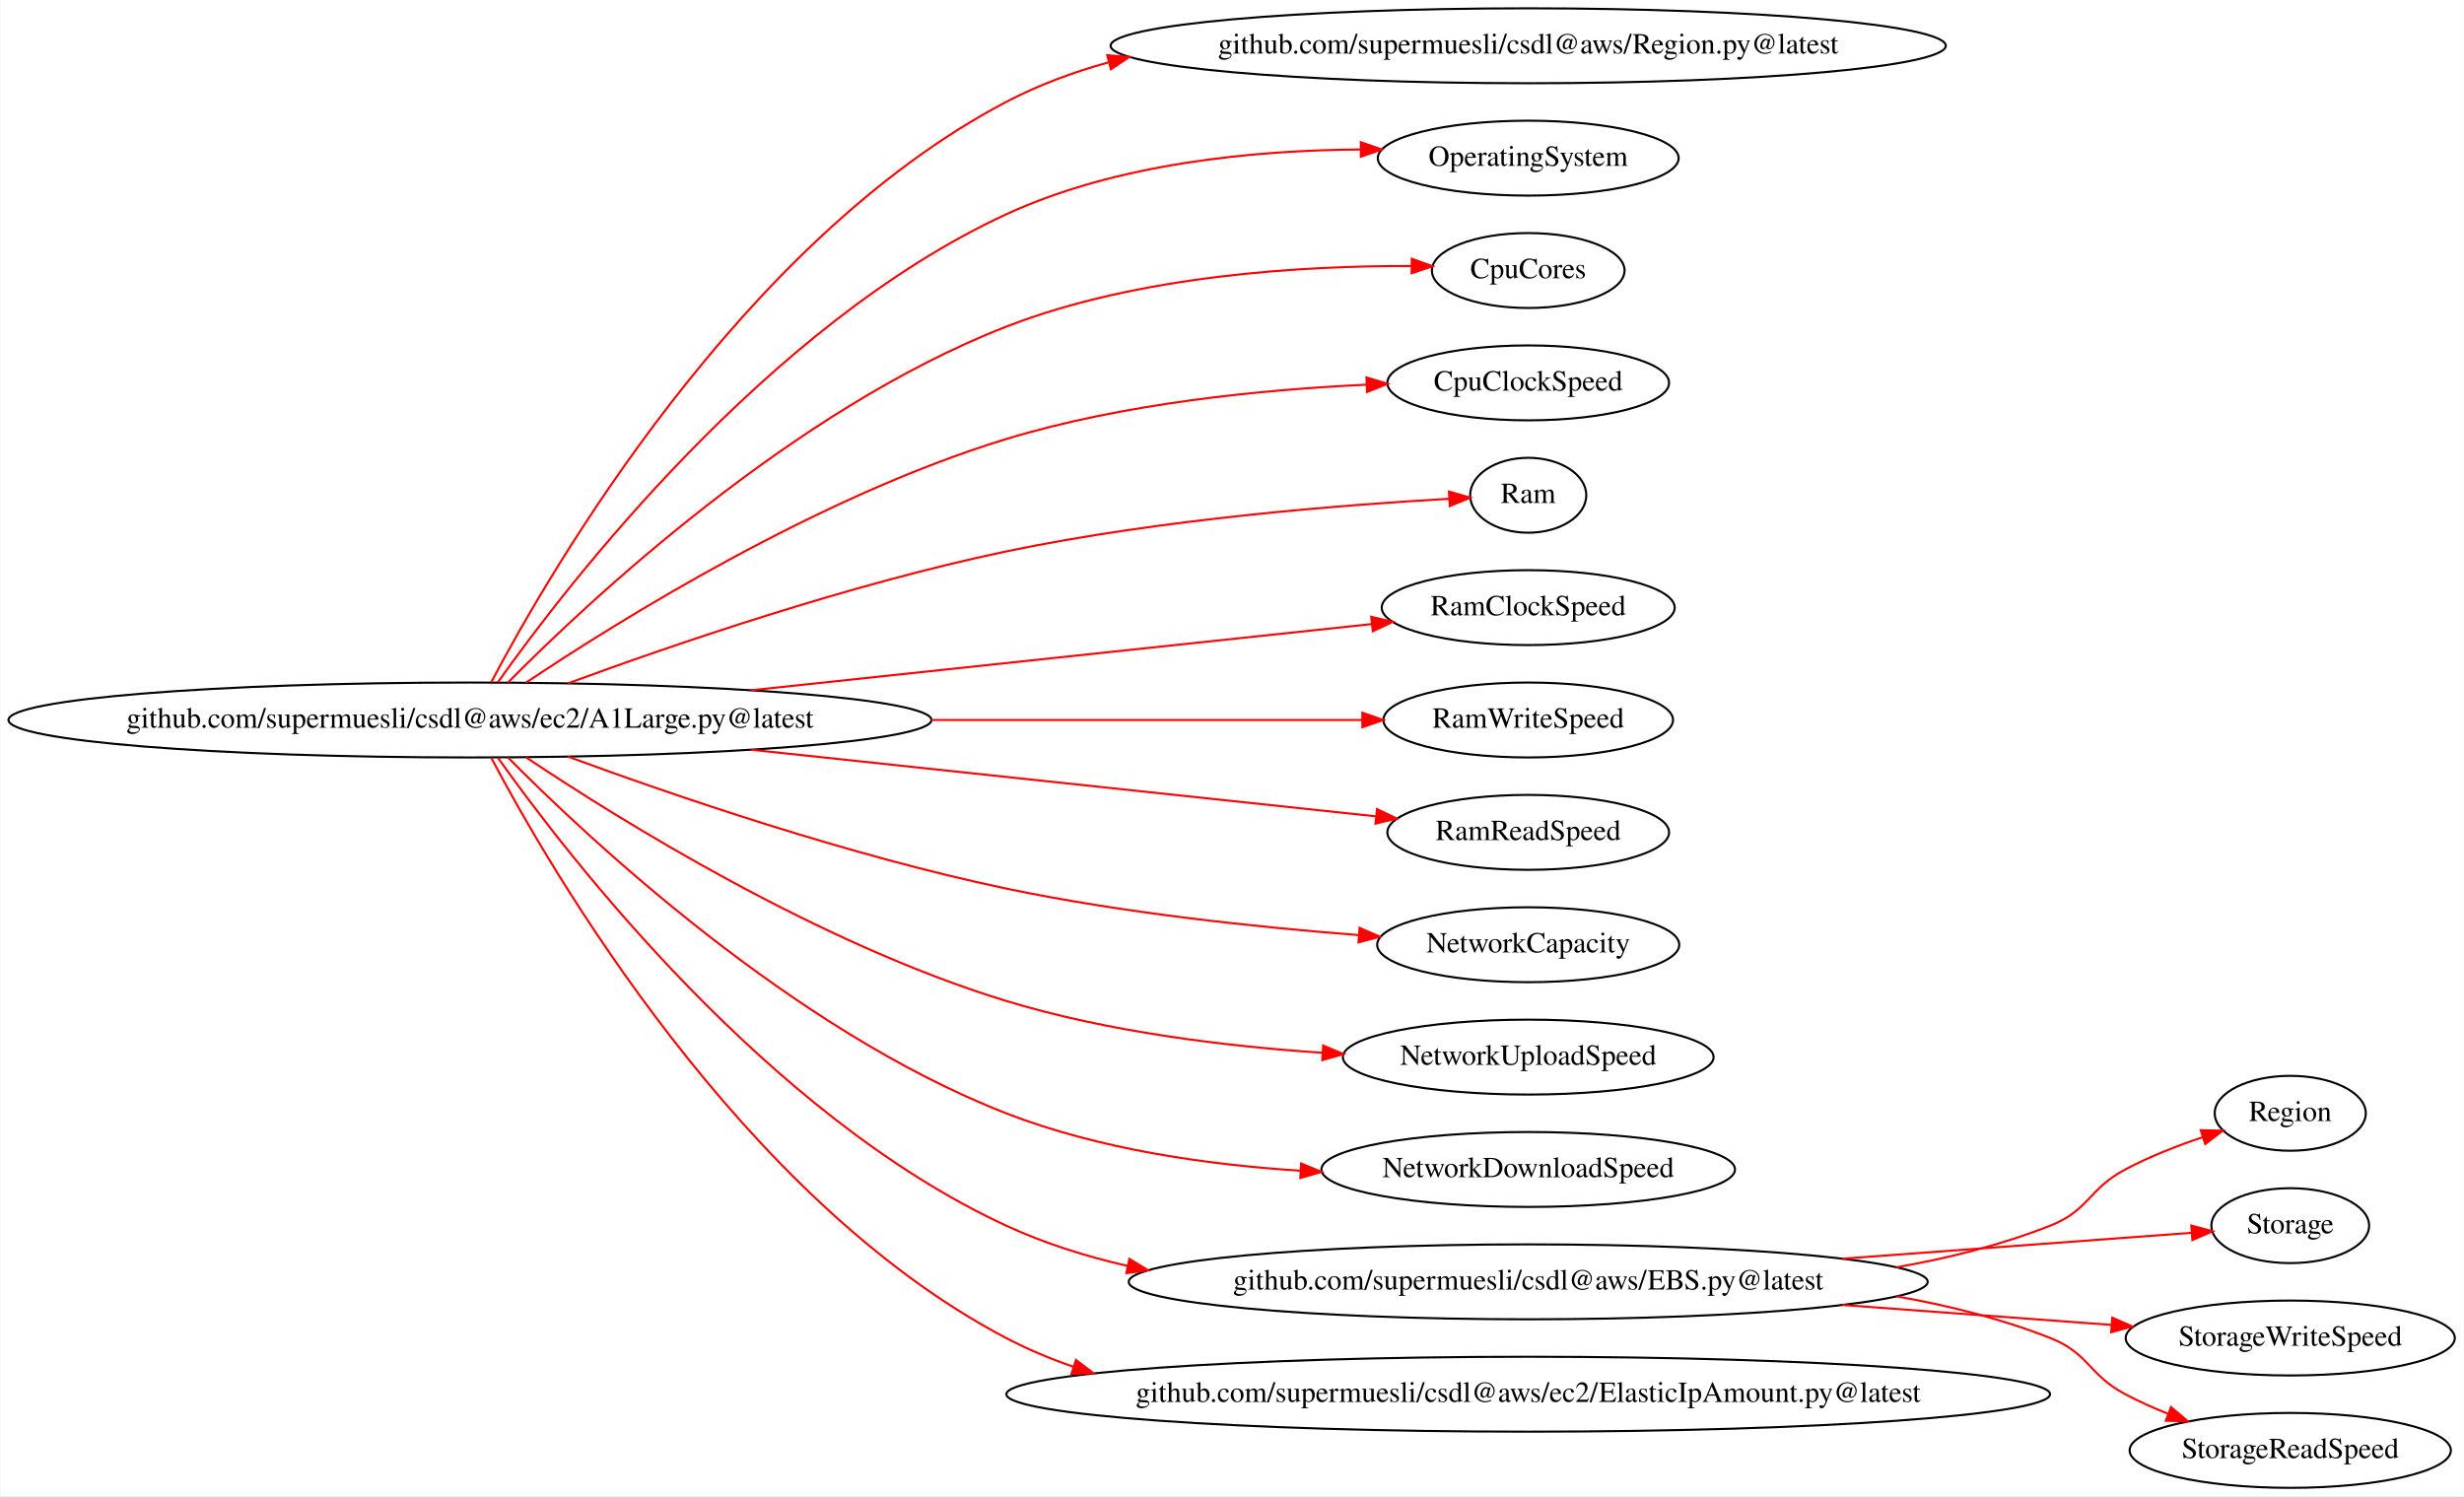
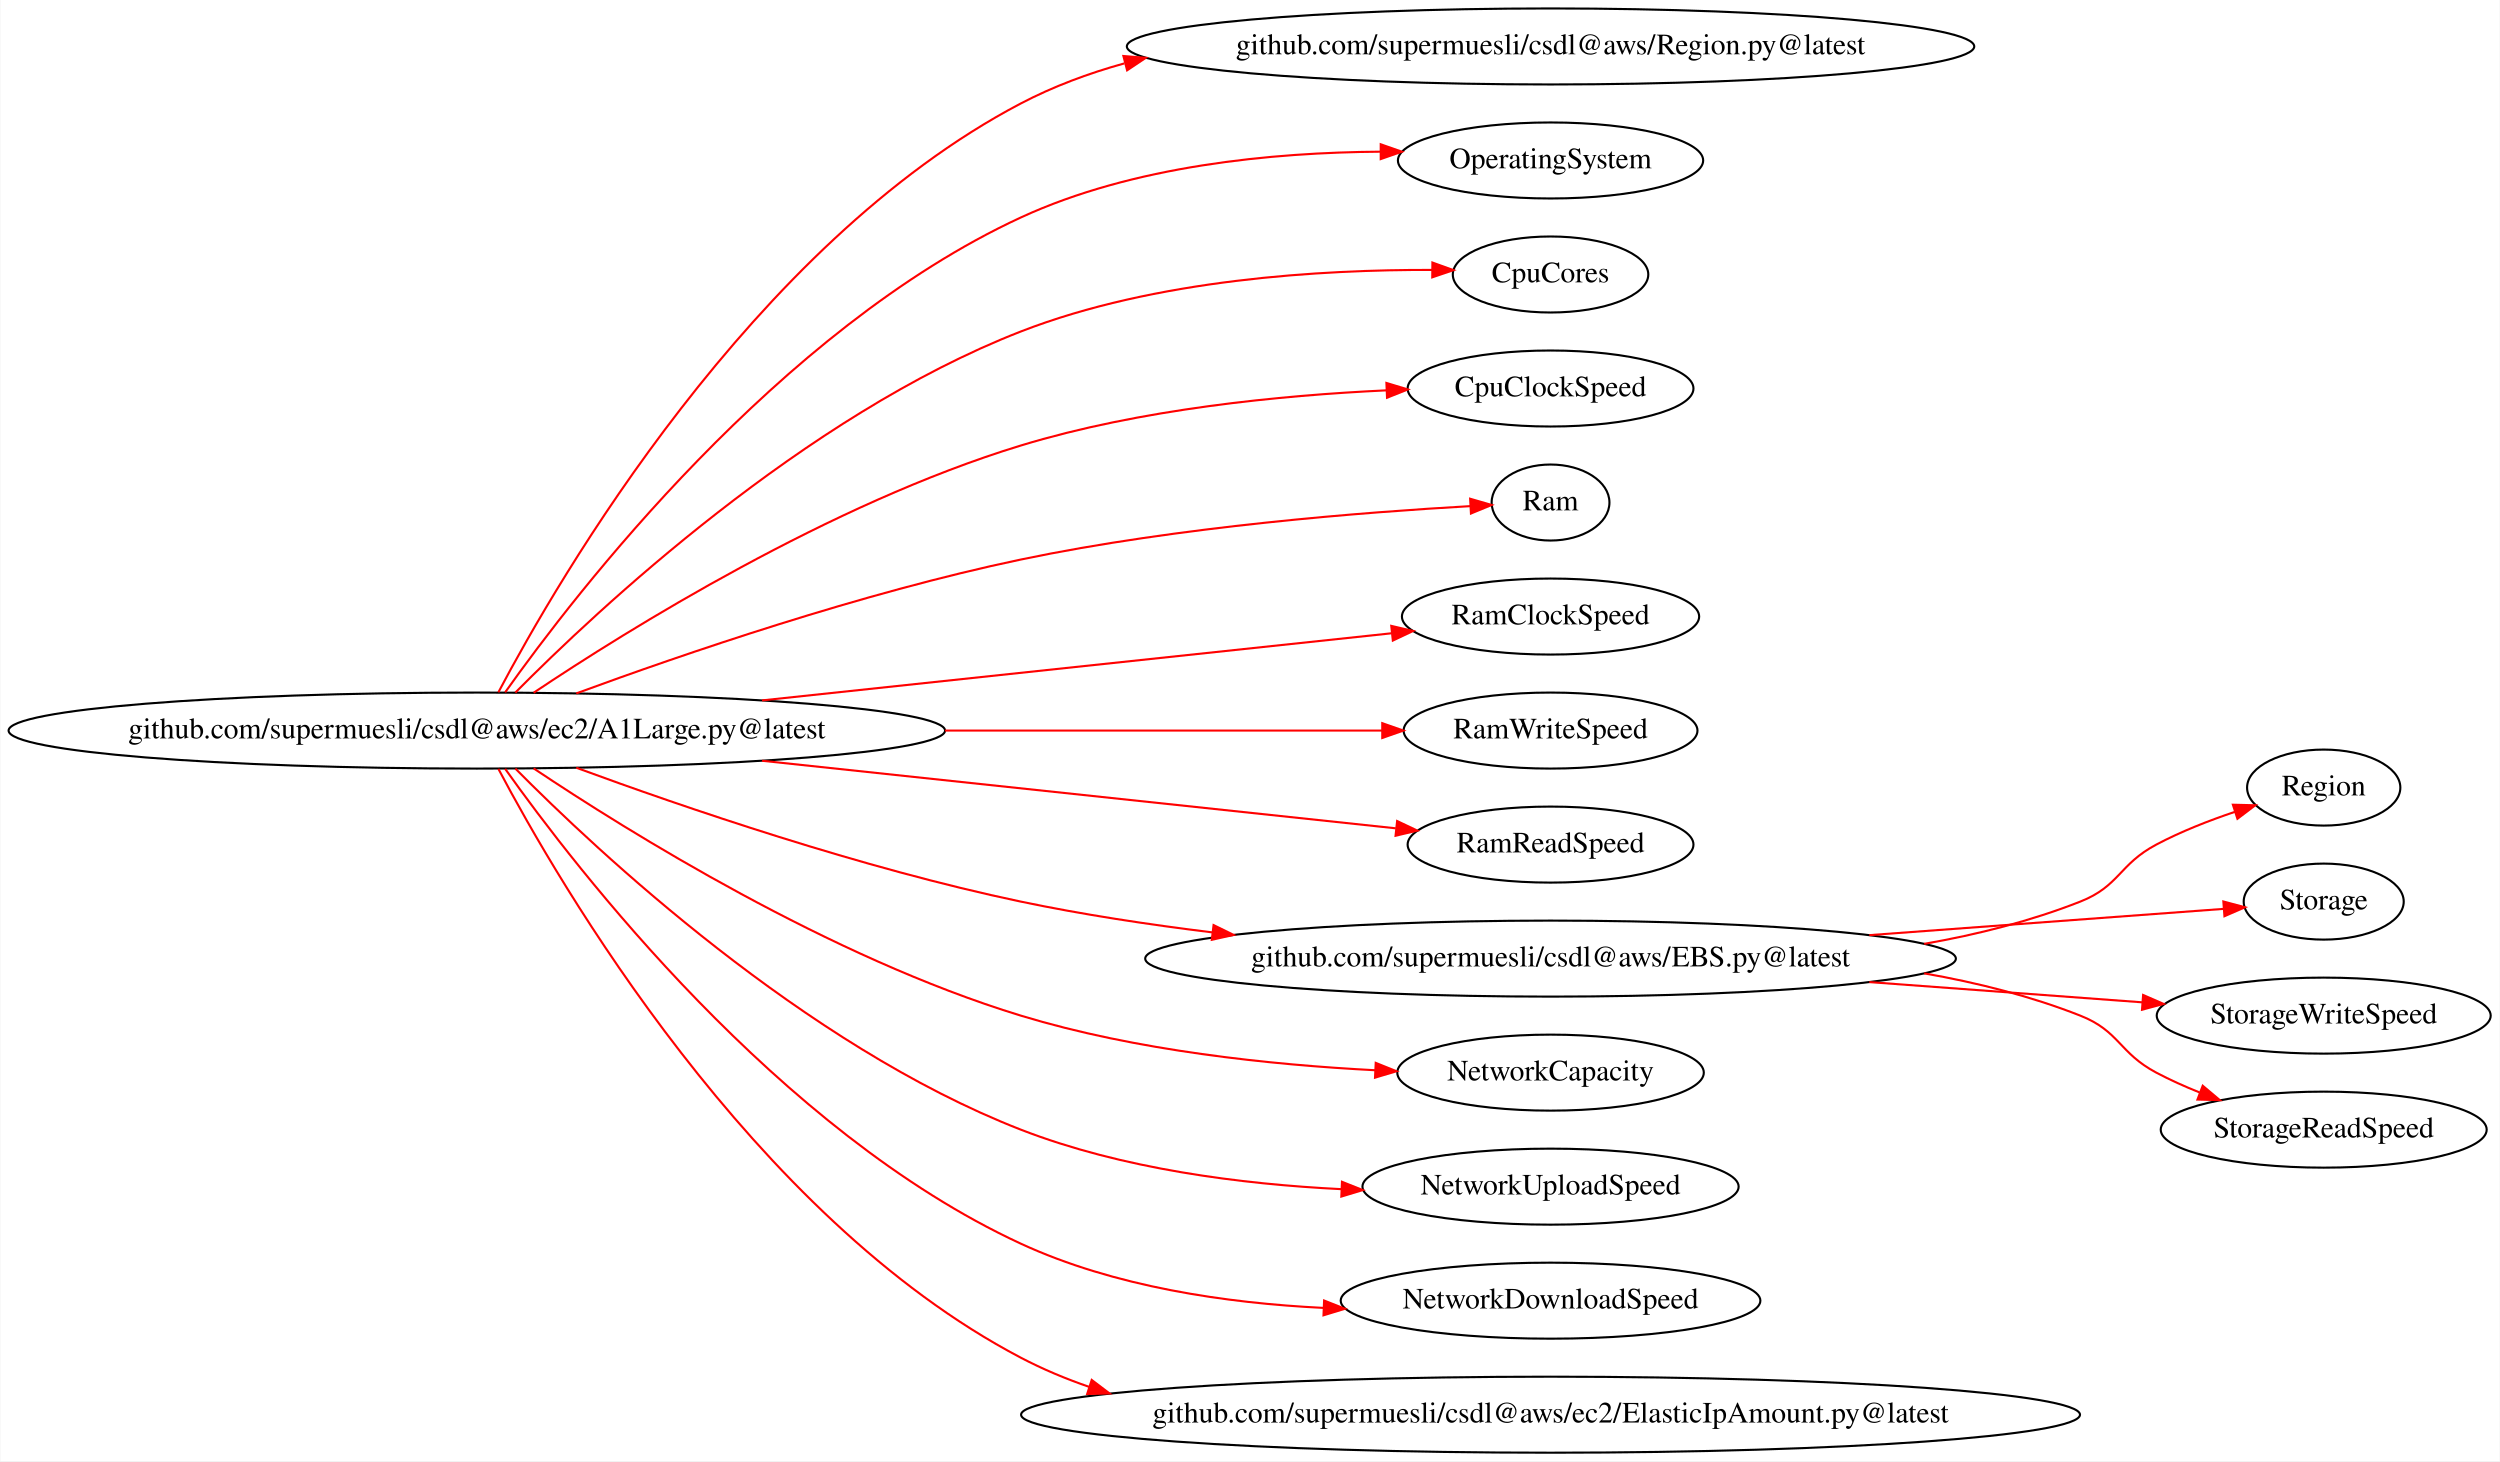
- <svg xmlns="http://www.w3.org/2000/svg" width="1184pt" height="719pt" viewBox="0.00 0.00 1183.60 719.00">
-   <g id="graph0" class="graph" transform="scale(1 1) rotate(0) translate(4 715)">
-     <polygon fill="white" stroke="none" points="-4,4 -4,-715 1179.6,-715 1179.6,4 -4,4" />
+ <svg xmlns="http://www.w3.org/2000/svg" width="1184pt" height="692pt" viewBox="0.00 0.00 1183.60 692.00">
+   <g id="graph0" class="graph" transform="scale(1 1) rotate(0) translate(4 688)">
+     <polygon fill="white" stroke="none" points="-4,4 -4,-688 1179.6,-688 1179.6,4 -4,4" />
    <g id="node1" class="node">
-       <ellipse fill="none" stroke="black" cx="221.63" cy="-369" rx="221.761" ry="18" />
-       <text text-anchor="middle" x="221.63" y="-365.3" font-family="Times,serif" font-size="14.00">github.com/supermuesli/csdl@aws/ec2/A1Large.py@latest</text>
+       <ellipse fill="none" stroke="black" cx="221.63" cy="-342" rx="221.761" ry="18" />
+       <text text-anchor="middle" x="221.63" y="-338.3" font-family="Times,serif" font-size="14.00">github.com/supermuesli/csdl@aws/ec2/A1Large.py@latest</text>
    </g>
    <g id="node2" class="node">
-       <ellipse fill="none" stroke="black" cx="730.138" cy="-693" rx="200.665" ry="18" />
-       <text text-anchor="middle" x="730.138" y="-689.3" font-family="Times,serif" font-size="14.00">github.com/supermuesli/csdl@aws/Region.py@latest</text>
+       <ellipse fill="none" stroke="black" cx="730.138" cy="-666" rx="200.665" ry="18" />
+       <text text-anchor="middle" x="730.138" y="-662.3" font-family="Times,serif" font-size="14.00">github.com/supermuesli/csdl@aws/Region.py@latest</text>
    </g>
    <g id="edge1" class="edge">
-       <path fill="none" stroke="red" d="M231.827,-387.116C260.153,-440.764 351.917,-599.232 479.261,-666 494.605,-674.045 511.201,-680.245 528.291,-684.977" />
-       <polygon fill="red" stroke="red" points="527.847,-688.477 538.405,-687.596 529.602,-681.701 527.847,-688.477" />
+       <path fill="none" stroke="red" d="M231.827,-360.116C260.153,-413.764 351.917,-572.232 479.261,-639 494.605,-647.045 511.201,-653.245 528.291,-657.977" />
+       <polygon fill="red" stroke="red" points="527.847,-661.477 538.405,-660.596 529.602,-654.701 527.847,-661.477" />
    </g>
    <g id="node3" class="node">
-       <ellipse fill="none" stroke="black" cx="730.138" cy="-639" rx="72.287" ry="18" />
-       <text text-anchor="middle" x="730.138" y="-635.3" font-family="Times,serif" font-size="14.00">OperatingSystem</text>
+       <ellipse fill="none" stroke="black" cx="730.138" cy="-612" rx="72.287" ry="18" />
+       <text text-anchor="middle" x="730.138" y="-608.3" font-family="Times,serif" font-size="14.00">OperatingSystem</text>
    </g>
    <g id="edge2" class="edge">
-       <path fill="none" stroke="red" d="M235.044,-387.12C268.267,-433.94 364.521,-558.978 479.261,-612 532.437,-636.573 598.56,-642.799 649.426,-643.162" />
-       <polygon fill="red" stroke="red" points="649.714,-646.662 659.713,-643.158 649.711,-639.662 649.714,-646.662" />
+       <path fill="none" stroke="red" d="M235.044,-360.12C268.267,-406.94 364.521,-531.978 479.261,-585 532.437,-609.573 598.56,-615.799 649.426,-616.162" />
+       <polygon fill="red" stroke="red" points="649.714,-619.662 659.713,-616.158 649.711,-612.662 649.714,-619.662" />
    </g>
    <g id="node4" class="node">
-       <ellipse fill="none" stroke="black" cx="730.138" cy="-585" rx="46.292" ry="18" />
-       <text text-anchor="middle" x="730.138" y="-581.3" font-family="Times,serif" font-size="14.00">CpuCores</text>
+       <ellipse fill="none" stroke="black" cx="730.138" cy="-558" rx="46.292" ry="18" />
+       <text text-anchor="middle" x="730.138" y="-554.3" font-family="Times,serif" font-size="14.00">CpuCores</text>
    </g>
    <g id="edge3" class="edge">
-       <path fill="none" stroke="red" d="M239.871,-386.996C278.494,-426.007 376.648,-518.058 479.261,-558 542.922,-582.781 622.176,-587.35 674.14,-587.16" />
-       <polygon fill="red" stroke="red" points="674.19,-590.66 684.156,-587.063 674.122,-583.66 674.19,-590.66" />
+       <path fill="none" stroke="red" d="M239.871,-359.996C278.494,-399.007 376.648,-491.058 479.261,-531 542.922,-555.781 622.176,-560.35 674.14,-560.16" />
+       <polygon fill="red" stroke="red" points="674.19,-563.66 684.156,-560.063 674.122,-556.66 674.19,-563.66" />
    </g>
    <g id="node5" class="node">
-       <ellipse fill="none" stroke="black" cx="730.138" cy="-531" rx="67.688" ry="18" />
-       <text text-anchor="middle" x="730.138" y="-527.3" font-family="Times,serif" font-size="14.00">CpuClockSpeed</text>
+       <ellipse fill="none" stroke="black" cx="730.138" cy="-504" rx="67.688" ry="18" />
+       <text text-anchor="middle" x="730.138" y="-500.3" font-family="Times,serif" font-size="14.00">CpuClockSpeed</text>
    </g>
    <g id="edge4" class="edge">
-       <path fill="none" stroke="red" d="M248.527,-386.911C293.275,-416.848 388.972,-476.47 479.261,-504 535.684,-521.204 602.197,-527.767 652.409,-530.13" />
-       <polygon fill="red" stroke="red" points="652.407,-533.633 662.546,-530.561 652.704,-526.64 652.407,-533.633" />
+       <path fill="none" stroke="red" d="M248.527,-359.911C293.275,-389.848 388.972,-449.47 479.261,-477 535.684,-494.204 602.197,-500.767 652.409,-503.13" />
+       <polygon fill="red" stroke="red" points="652.407,-506.633 662.546,-503.561 652.704,-499.64 652.407,-506.633" />
    </g>
    <g id="node6" class="node">
-       <ellipse fill="none" stroke="black" cx="730.138" cy="-477" rx="27.895" ry="18" />
-       <text text-anchor="middle" x="730.138" y="-473.3" font-family="Times,serif" font-size="14.00">Ram</text>
+       <ellipse fill="none" stroke="black" cx="730.138" cy="-450" rx="27.895" ry="18" />
+       <text text-anchor="middle" x="730.138" y="-446.3" font-family="Times,serif" font-size="14.00">Ram</text>
    </g>
    <g id="edge5" class="edge">
-       <path fill="none" stroke="red" d="M268.72,-386.602C319.526,-405.28 404.041,-434.228 479.261,-450 553.86,-465.642 642.998,-472.508 692.099,-475.293" />
-       <polygon fill="red" stroke="red" points="692.065,-478.796 702.24,-475.841 692.443,-471.806 692.065,-478.796" />
+       <path fill="none" stroke="red" d="M268.72,-359.602C319.526,-378.28 404.041,-407.228 479.261,-423 553.86,-438.642 642.998,-445.508 692.099,-448.293" />
+       <polygon fill="red" stroke="red" points="692.065,-451.796 702.24,-448.841 692.443,-444.806 692.065,-451.796" />
    </g>
    <g id="node7" class="node">
-       <ellipse fill="none" stroke="black" cx="730.138" cy="-423" rx="70.388" ry="18" />
-       <text text-anchor="middle" x="730.138" y="-419.3" font-family="Times,serif" font-size="14.00">RamClockSpeed</text>
+       <ellipse fill="none" stroke="black" cx="730.138" cy="-396" rx="70.388" ry="18" />
+       <text text-anchor="middle" x="730.138" y="-392.3" font-family="Times,serif" font-size="14.00">RamClockSpeed</text>
    </g>
    <g id="edge6" class="edge">
-       <path fill="none" stroke="red" d="M356.704,-383.294C452.071,-393.461 576.646,-406.742 654.786,-415.073" />
-       <polygon fill="red" stroke="red" points="654.708,-418.585 665.023,-416.164 655.45,-411.624 654.708,-418.585" />
+       <path fill="none" stroke="red" d="M356.704,-356.294C452.071,-366.461 576.646,-379.742 654.786,-388.073" />
+       <polygon fill="red" stroke="red" points="654.708,-391.585 665.023,-389.164 655.45,-384.624 654.708,-391.585" />
    </g>
    <g id="node8" class="node">
-       <ellipse fill="none" stroke="black" cx="730.138" cy="-369" rx="69.588" ry="18" />
-       <text text-anchor="middle" x="730.138" y="-365.3" font-family="Times,serif" font-size="14.00">RamWriteSpeed</text>
+       <ellipse fill="none" stroke="black" cx="730.138" cy="-342" rx="69.588" ry="18" />
+       <text text-anchor="middle" x="730.138" y="-338.3" font-family="Times,serif" font-size="14.00">RamWriteSpeed</text>
    </g>
    <g id="edge7" class="edge">
-       <path fill="none" stroke="red" d="M443.319,-369C517.103,-369 594.638,-369 650.307,-369" />
-       <polygon fill="red" stroke="red" points="650.442,-372.5 660.442,-369 650.441,-365.5 650.442,-372.5" />
+       <path fill="none" stroke="red" d="M443.319,-342C517.103,-342 594.638,-342 650.307,-342" />
+       <polygon fill="red" stroke="red" points="650.442,-345.5 660.442,-342 650.441,-338.5 650.442,-345.5" />
    </g>
    <g id="node9" class="node">
-       <ellipse fill="none" stroke="black" cx="730.138" cy="-315" rx="67.688" ry="18" />
-       <text text-anchor="middle" x="730.138" y="-311.3" font-family="Times,serif" font-size="14.00">RamReadSpeed</text>
+       <ellipse fill="none" stroke="black" cx="730.138" cy="-288" rx="67.688" ry="18" />
+       <text text-anchor="middle" x="730.138" y="-284.3" font-family="Times,serif" font-size="14.00">RamReadSpeed</text>
    </g>
    <g id="edge8" class="edge">
-       <path fill="none" stroke="red" d="M356.704,-354.706C452.912,-344.449 578.847,-331.023 656.843,-322.708" />
-       <polygon fill="red" stroke="red" points="657.479,-326.16 667.052,-321.619 656.737,-319.199 657.479,-326.16" />
+       <path fill="none" stroke="red" d="M356.704,-327.706C452.912,-317.449 578.847,-304.023 656.843,-295.708" />
+       <polygon fill="red" stroke="red" points="657.479,-299.16 667.052,-294.619 656.737,-292.199 657.479,-299.16" />
    </g>
    <g id="node10" class="node">
-       <ellipse fill="none" stroke="black" cx="730.138" cy="-261" rx="72.588" ry="18" />
-       <text text-anchor="middle" x="730.138" y="-257.3" font-family="Times,serif" font-size="14.00">NetworkCapacity</text>
+       <ellipse fill="none" stroke="black" cx="730.138" cy="-234" rx="191.966" ry="18" />
+       <text text-anchor="middle" x="730.138" y="-230.3" font-family="Times,serif" font-size="14.00">github.com/supermuesli/csdl@aws/EBS.py@latest</text>
    </g>
    <g id="edge9" class="edge">
-       <path fill="none" stroke="red" d="M268.72,-351.398C319.526,-332.72 404.041,-303.772 479.261,-288 535.178,-276.275 599.263,-269.481 648.534,-265.641" />
-       <polygon fill="red" stroke="red" points="649.106,-269.108 658.814,-264.866 648.579,-262.128 649.106,-269.108" />
+       <path fill="none" stroke="red" d="M268.72,-324.398C319.526,-305.72 404.041,-276.772 479.261,-261 508.325,-254.906 539.595,-250.144 569.845,-246.436" />
+       <polygon fill="red" stroke="red" points="570.545,-249.878 580.06,-245.219 569.716,-242.927 570.545,-249.878" />
+     </g>
+     <g id="node15" class="node">
+       <ellipse fill="none" stroke="black" cx="730.138" cy="-180" rx="72.588" ry="18" />
+       <text text-anchor="middle" x="730.138" y="-176.3" font-family="Times,serif" font-size="14.00">NetworkCapacity</text>
+     </g>
+     <g id="edge14" class="edge">
+       <path fill="none" stroke="red" d="M248.527,-324.089C293.275,-294.152 388.972,-234.53 479.261,-207 533.731,-190.392 597.606,-183.7 647.139,-181.13" />
+       <polygon fill="red" stroke="red" points="647.342,-184.625 657.165,-180.656 647.011,-177.633 647.342,-184.625" />
+     </g>
+     <g id="node16" class="node">
+       <ellipse fill="none" stroke="black" cx="730.138" cy="-126" rx="89.084" ry="18" />
+       <text text-anchor="middle" x="730.138" y="-122.3" font-family="Times,serif" font-size="14.00">NetworkUploadSpeed</text>
+     </g>
+     <g id="edge15" class="edge">
+       <path fill="none" stroke="red" d="M239.871,-324.004C278.494,-284.993 376.648,-192.942 479.261,-153 527.087,-134.383 583.714,-127.174 630.958,-124.82" />
+       <polygon fill="red" stroke="red" points="631.36,-128.306 641.199,-124.377 631.058,-121.312 631.36,-128.306" />
+     </g>
+     <g id="node17" class="node">
+       <ellipse fill="none" stroke="black" cx="730.138" cy="-72" rx="99.382" ry="18" />
+       <text text-anchor="middle" x="730.138" y="-68.3" font-family="Times,serif" font-size="14.00">NetworkDownloadSpeed</text>
+     </g>
+     <g id="edge16" class="edge">
+       <path fill="none" stroke="red" d="M235.044,-323.88C268.267,-277.06 364.521,-152.022 479.261,-99 523.45,-78.58 576.58,-70.83 622.466,-68.585" />
+       <polygon fill="red" stroke="red" points="622.896,-72.07 632.745,-68.167 622.612,-65.076 622.896,-72.07" />
+     </g>
+     <g id="node18" class="node">
+       <ellipse fill="none" stroke="black" cx="730.138" cy="-18" rx="250.756" ry="18" />
+       <text text-anchor="middle" x="730.138" y="-14.3" font-family="Times,serif" font-size="14.00">github.com/supermuesli/csdl@aws/ec2/ElasticIpAmount.py@latest</text>
+     </g>
+     <g id="edge17" class="edge">
+       <path fill="none" stroke="red" d="M231.827,-323.884C260.153,-270.236 351.917,-111.768 479.261,-45 489.601,-39.578 500.51,-34.995 511.755,-31.134" />
+       <polygon fill="red" stroke="red" points="512.835,-34.463 521.275,-28.058 510.683,-27.802 512.835,-34.463" />
    </g>
    <g id="node11" class="node">
-       <ellipse fill="none" stroke="black" cx="730.138" cy="-207" rx="89.084" ry="18" />
-       <text text-anchor="middle" x="730.138" y="-203.3" font-family="Times,serif" font-size="14.00">NetworkUploadSpeed</text>
+       <ellipse fill="none" stroke="black" cx="1096.31" cy="-315" rx="36.294" ry="18" />
+       <text text-anchor="middle" x="1096.31" y="-311.3" font-family="Times,serif" font-size="14.00">Region</text>
    </g>
    <g id="edge10" class="edge">
-       <path fill="none" stroke="red" d="M248.527,-351.089C293.275,-321.152 388.972,-261.53 479.261,-234 528.06,-219.121 584.407,-212.201 631.228,-209.074" />
-       <polygon fill="red" stroke="red" points="631.61,-212.557 641.374,-208.445 631.177,-205.57 631.61,-212.557" />
+       <path fill="none" stroke="red" d="M907.093,-240.984C932.435,-245.422 957.777,-251.837 981.016,-261 999.622,-268.336 999.349,-278.626 1017.02,-288 1028.64,-294.168 1041.96,-299.377 1054.28,-303.524" />
+       <polygon fill="red" stroke="red" points="1053.3,-306.886 1063.89,-306.621 1055.45,-300.223 1053.3,-306.886" />
    </g>
    <g id="node12" class="node">
-       <ellipse fill="none" stroke="black" cx="730.138" cy="-153" rx="99.382" ry="18" />
-       <text text-anchor="middle" x="730.138" y="-149.3" font-family="Times,serif" font-size="14.00">NetworkDownloadSpeed</text>
+       <ellipse fill="none" stroke="black" cx="1096.31" cy="-261" rx="37.894" ry="18" />
+       <text text-anchor="middle" x="1096.31" y="-257.3" font-family="Times,serif" font-size="14.00">Storage</text>
    </g>
    <g id="edge11" class="edge">
-       <path fill="none" stroke="red" d="M239.871,-351.004C278.494,-311.993 376.648,-219.942 479.261,-180 523.679,-162.71 575.688,-155.259 620.722,-152.399" />
-       <polygon fill="red" stroke="red" points="621.029,-155.888 630.814,-151.827 620.632,-148.899 621.029,-155.888" />
+       <path fill="none" stroke="red" d="M881.1,-245.118C941.413,-249.59 1006.58,-254.422 1049,-257.566" />
+       <polygon fill="red" stroke="red" points="1048.78,-261.06 1059.01,-258.309 1049.3,-254.079 1048.78,-261.06" />
    </g>
    <g id="node13" class="node">
-       <ellipse fill="none" stroke="black" cx="730.138" cy="-99" rx="191.966" ry="18" />
-       <text text-anchor="middle" x="730.138" y="-95.3" font-family="Times,serif" font-size="14.00">github.com/supermuesli/csdl@aws/EBS.py@latest</text>
+       <ellipse fill="none" stroke="black" cx="1096.31" cy="-207" rx="79.087" ry="18" />
+       <text text-anchor="middle" x="1096.31" y="-203.3" font-family="Times,serif" font-size="14.00">StorageWriteSpeed</text>
    </g>
    <g id="edge12" class="edge">
-       <path fill="none" stroke="red" d="M235.044,-350.88C268.267,-304.06 364.521,-179.022 479.261,-126 497.557,-117.545 517.386,-111.262 537.598,-106.643" />
-       <polygon fill="red" stroke="red" points="538.504,-110.028 547.547,-104.507 537.035,-103.184 538.504,-110.028" />
-     </g>
-     <g id="node18" class="node">
-       <ellipse fill="none" stroke="black" cx="730.138" cy="-45" rx="250.756" ry="18" />
-       <text text-anchor="middle" x="730.138" y="-41.3" font-family="Times,serif" font-size="14.00">github.com/supermuesli/csdl@aws/ec2/ElasticIpAmount.py@latest</text>
-     </g>
-     <g id="edge17" class="edge">
-       <path fill="none" stroke="red" d="M231.827,-350.884C260.153,-297.236 351.917,-138.768 479.261,-72 489.601,-66.578 500.51,-61.995 511.755,-58.134" />
-       <polygon fill="red" stroke="red" points="512.835,-61.463 521.275,-55.058 510.683,-54.802 512.835,-61.463" />
+       <path fill="none" stroke="red" d="M881.1,-222.882C925.193,-219.613 971.881,-216.151 1010.38,-213.297" />
+       <polygon fill="red" stroke="red" points="1010.78,-216.777 1020.49,-212.547 1010.26,-209.796 1010.78,-216.777" />
    </g>
    <g id="node14" class="node">
-       <ellipse fill="none" stroke="black" cx="1096.31" cy="-180" rx="36.294" ry="18" />
-       <text text-anchor="middle" x="1096.31" y="-176.3" font-family="Times,serif" font-size="14.00">Region</text>
+       <ellipse fill="none" stroke="black" cx="1096.31" cy="-153" rx="77.187" ry="18" />
+       <text text-anchor="middle" x="1096.31" y="-149.3" font-family="Times,serif" font-size="14.00">StorageReadSpeed</text>
    </g>
    <g id="edge13" class="edge">
-       <path fill="none" stroke="red" d="M907.093,-105.984C932.435,-110.422 957.777,-116.837 981.016,-126 999.622,-133.336 999.349,-143.626 1017.02,-153 1028.64,-159.168 1041.96,-164.377 1054.28,-168.524" />
-       <polygon fill="red" stroke="red" points="1053.3,-171.886 1063.89,-171.621 1055.45,-165.223 1053.3,-171.886" />
-     </g>
-     <g id="node15" class="node">
-       <ellipse fill="none" stroke="black" cx="1096.31" cy="-126" rx="37.894" ry="18" />
-       <text text-anchor="middle" x="1096.31" y="-122.3" font-family="Times,serif" font-size="14.00">Storage</text>
-     </g>
-     <g id="edge14" class="edge">
-       <path fill="none" stroke="red" d="M881.1,-110.118C941.413,-114.59 1006.58,-119.422 1049,-122.566" />
-       <polygon fill="red" stroke="red" points="1048.78,-126.06 1059.01,-123.309 1049.3,-119.079 1048.78,-126.06" />
-     </g>
-     <g id="node16" class="node">
-       <ellipse fill="none" stroke="black" cx="1096.31" cy="-72" rx="79.087" ry="18" />
-       <text text-anchor="middle" x="1096.31" y="-68.3" font-family="Times,serif" font-size="14.00">StorageWriteSpeed</text>
-     </g>
-     <g id="edge15" class="edge">
-       <path fill="none" stroke="red" d="M881.1,-87.882C925.193,-84.613 971.881,-81.151 1010.38,-78.297" />
-       <polygon fill="red" stroke="red" points="1010.78,-81.777 1020.49,-77.547 1010.26,-74.796 1010.78,-81.777" />
-     </g>
-     <g id="node17" class="node">
-       <ellipse fill="none" stroke="black" cx="1096.31" cy="-18" rx="77.187" ry="18" />
-       <text text-anchor="middle" x="1096.31" y="-14.3" font-family="Times,serif" font-size="14.00">StorageReadSpeed</text>
-     </g>
-     <g id="edge16" class="edge">
-       <path fill="none" stroke="red" d="M907.093,-92.016C932.435,-87.578 957.777,-81.163 981.016,-72 999.622,-64.664 999.349,-54.374 1017.02,-45 1023.48,-41.572 1030.46,-38.44 1037.51,-35.622" />
-       <polygon fill="red" stroke="red" points="1039.01,-38.797 1047.11,-31.975 1036.52,-32.253 1039.01,-38.797" />
+       <path fill="none" stroke="red" d="M907.093,-227.016C932.435,-222.578 957.777,-216.163 981.016,-207 999.622,-199.664 999.349,-189.374 1017.02,-180 1023.48,-176.572 1030.46,-173.44 1037.51,-170.622" />
+       <polygon fill="red" stroke="red" points="1039.01,-173.797 1047.11,-166.975 1036.52,-167.253 1039.01,-173.797" />
    </g>
  </g>
</svg>
